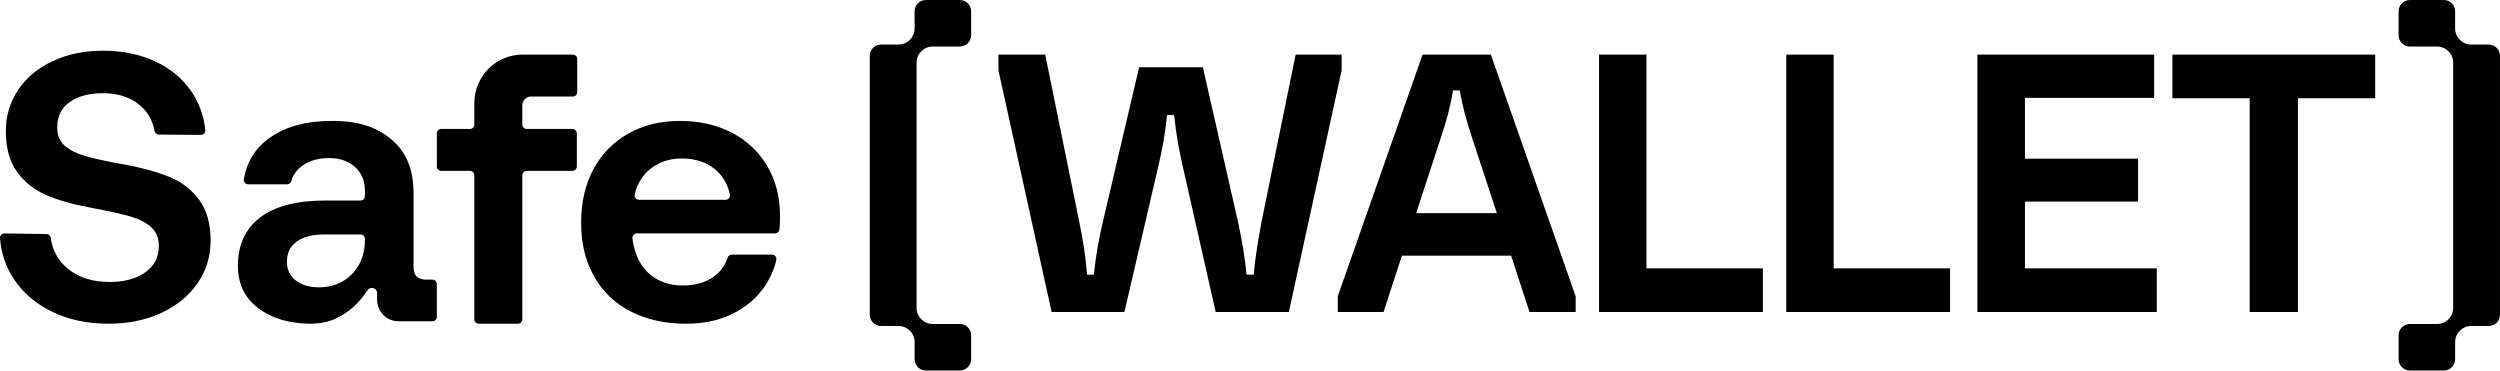
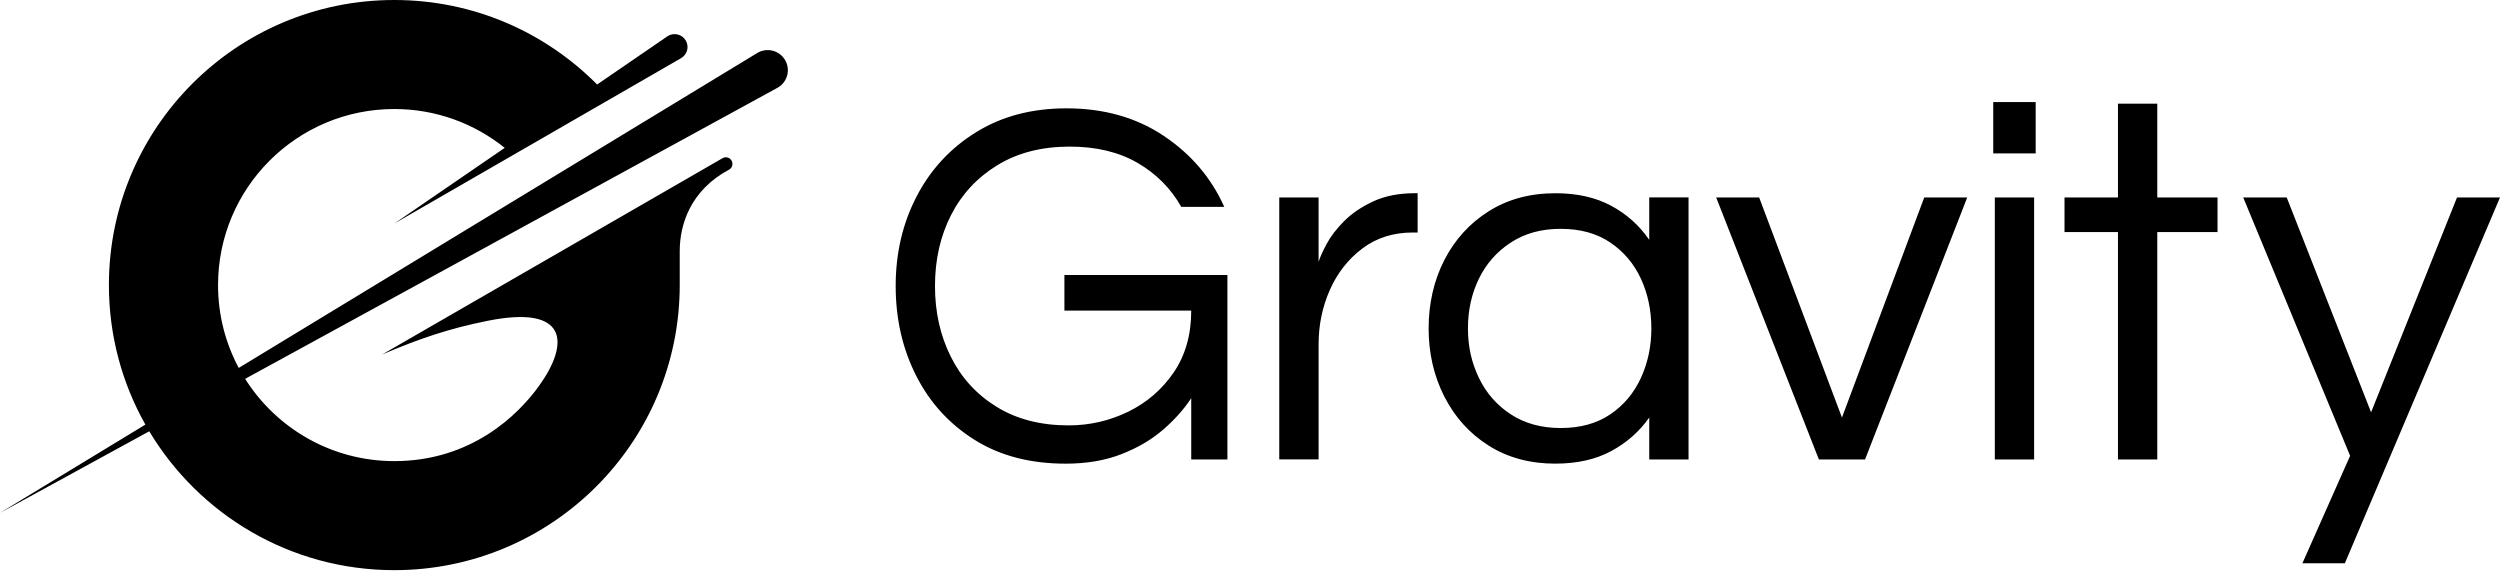
- <svg xmlns="http://www.w3.org/2000/svg" width="641" height="95" viewBox="0 0 641 95" fill="none">
-   <path d="M223.003 14.301V80.699C223.003 82.289 224.301 83.578 225.901 83.578H230.364C232.649 83.578 234.503 85.418 234.503 87.69V92.121C234.503 93.71 235.801 95 237.401 95H246.102C247.702 95 249 93.71 249 92.121V85.948C249 84.359 247.702 83.069 246.102 83.069H239.151C236.867 83.069 235.012 81.23 235.012 78.957V16.039C235.012 13.77 236.864 11.928 239.151 11.928H246.099C247.699 11.928 248.997 10.638 248.997 9.048V2.879C248.997 1.289 247.699 0 246.099 0H237.398C235.798 0 234.5 1.289 234.5 2.879V7.31C234.5 9.579 232.649 11.422 230.361 11.422H225.898C224.298 11.422 223 12.711 223 14.301H223.003Z" fill="currentColor" />
-   <path d="M640.997 80.694V14.3C640.997 12.71 639.699 11.421 638.099 11.421H633.635C631.351 11.421 629.497 9.582 629.497 7.31V2.879C629.497 1.289 628.199 0 626.599 0H617.898C616.298 0 615 1.289 615 2.879V9.051C615 10.64 616.298 11.93 617.898 11.93H624.849C627.133 11.93 628.988 13.769 628.988 16.041V78.959C628.988 81.228 627.136 83.07 624.849 83.07H617.901C616.301 83.07 615.003 84.359 615.003 85.949V92.121C615.003 93.711 616.301 95 617.901 95H626.602C628.202 95 629.5 93.711 629.5 92.121V87.69C629.5 85.421 631.351 83.579 633.639 83.579H638.102C639.702 83.579 641 82.29 641 80.7L640.997 80.694Z" fill="currentColor" />
-   <path d="M43.41 45.349C40.253 44.075 36.398 43.012 31.845 42.158H31.748C27.324 41.373 24.004 40.652 21.793 39.997C19.58 39.346 17.841 38.46 16.574 37.347C15.306 36.233 14.671 34.696 14.671 32.732C14.671 29.853 15.744 27.661 17.891 26.155C20.039 24.65 22.869 23.897 26.381 23.897C30.22 23.897 33.323 24.878 35.7 26.842C37.832 28.607 39.137 30.846 39.618 33.56C39.712 34.101 40.168 34.503 40.715 34.506L51.513 34.588C52.176 34.595 52.705 34.022 52.639 33.358C52.277 29.727 51.085 26.427 49.07 23.454C46.825 20.149 43.734 17.58 39.8 15.749C35.864 13.917 31.393 13 26.384 13C21.636 13 17.357 13.883 13.552 15.651C9.747 17.419 6.786 19.87 4.673 23.015C2.556 26.155 1.5 29.692 1.5 33.617C1.5 37.938 2.443 41.405 4.33 44.024C6.216 46.643 8.688 48.623 11.747 49.964C14.803 51.306 18.479 52.368 22.774 53.156L23.262 53.254C27.814 54.105 31.213 54.858 33.458 55.512C35.703 56.167 37.474 57.084 38.775 58.261C40.077 59.441 40.728 61.045 40.728 63.072C40.728 65.954 39.558 68.209 37.216 69.845C34.873 71.48 31.849 72.299 28.142 72.299C23.718 72.299 20.139 71.17 17.407 68.911C14.92 66.855 13.458 64.221 13.018 61.001C12.942 60.444 12.483 60.02 11.923 60.014L1.138 59.849C0.481 59.84 -0.047 60.396 0.003 61.054C0.308 65.014 1.541 68.582 3.695 71.758C6.069 75.26 9.339 78.009 13.502 80.004C17.665 82.001 22.447 83 27.846 83C32.855 83 37.345 82.083 41.313 80.251C45.281 78.42 48.388 75.883 50.633 72.644C52.877 69.405 54 65.758 54 61.7C54 57.379 53.022 53.896 51.073 51.245C49.12 48.595 46.567 46.63 43.413 45.356L43.41 45.349Z" fill="currentColor" />
-   <path d="M110.867 71.692H109.171C108.19 71.692 107.418 71.431 106.864 70.901C106.307 70.376 106.028 69.518 106.028 68.329V49.43C106.028 43.427 104.13 38.858 100.332 35.728C96.535 32.597 92.063 31 85.057 31C78.443 31 73.275 32.447 69.218 35.285C65.519 37.87 63.288 41.412 62.525 45.914C62.408 46.612 62.93 47.256 63.636 47.256H73.617C74.117 47.256 74.567 46.924 74.699 46.44C75.155 44.772 76.161 43.414 77.715 42.359C79.516 41.138 81.655 40.529 84.472 40.529C89.782 40.529 93.56 43.829 93.56 48.741V50.278C93.56 50.906 93.054 51.413 92.433 51.413H83.392C76.06 51.413 70.494 52.864 66.696 55.765C62.899 58.669 61 62.791 61 68.131C61 72.751 62.734 76.379 66.206 79.015C68.81 80.995 71.921 82.136 75.127 82.637C77.576 83.019 80.089 83.159 82.544 82.761C85.114 82.347 87.203 81.279 89.291 79.758C91.168 78.393 92.734 76.643 94.165 74.507C94.861 73.302 96.69 73.784 96.69 75.18V76.857C96.69 79.904 99.139 82.379 102.168 82.379H110.873C111.497 82.379 112 81.868 112 81.243V72.83C112 72.202 111.494 71.695 110.873 71.695L110.867 71.692ZM93.554 61.5C93.554 63.942 93.044 66.068 92.032 67.882C89.905 71.686 86.101 73.669 81.817 73.669C79.326 73.669 77.329 73.076 75.826 71.89C74.32 70.701 73.567 69.119 73.567 67.14C73.567 64.898 74.402 63.167 76.07 61.946C77.74 60.728 80.111 60.116 83.19 60.116H92.427C93.051 60.116 93.554 60.627 93.554 61.251V61.5Z" fill="currentColor" />
-   <path d="M146.882 14H133.962C127.146 14 121.618 19.577 121.618 26.46V31.932C121.618 32.558 121.114 33.063 120.497 33.063H113.121C112.501 33.063 112 33.571 112 34.194V42.678C112 43.304 112.504 43.81 113.121 43.81H120.497C121.117 43.81 121.618 44.318 121.618 44.941V81.869C121.618 82.495 122.122 83 122.739 83H132.807C133.427 83 133.927 82.492 133.927 81.869V44.941C133.927 44.315 134.431 43.81 135.048 43.81H146.778C147.399 43.81 147.899 43.301 147.899 42.678V34.194C147.899 33.568 147.396 33.063 146.778 33.063H135.048C134.428 33.063 133.927 32.554 133.927 31.932V27.013C133.927 25.761 134.932 24.747 136.172 24.747H146.879C147.499 24.747 148 24.238 148 23.616V15.131C148 14.505 147.496 14 146.879 14H146.882Z" fill="currentColor" />
-   <path d="M196.681 42.512C194.465 38.818 191.437 35.979 187.6 33.998C183.763 32.017 179.328 31 174.305 31C169.282 31 164.943 32.1 161.106 34.247C157.269 36.394 154.292 39.427 152.175 43.354C150.058 47.281 149 51.884 149 57.163C149 62.442 150.094 66.85 152.274 70.773C154.458 74.7 157.582 77.721 161.652 79.832C165.72 81.947 170.5 83 175.993 83C180.227 83 184.016 82.225 187.357 80.675C190.695 79.124 193.394 76.997 195.444 74.289C197.199 71.973 198.398 69.437 199.038 66.681C199.204 65.966 198.663 65.281 197.928 65.281H187.654C187.162 65.281 186.73 65.6 186.574 66.062C185.851 68.196 184.572 69.88 182.74 71.121C180.687 72.506 178.142 73.201 175.098 73.201C172.585 73.201 170.385 72.675 168.498 71.619C166.612 70.563 165.125 69.08 164.031 67.163C163.6 66.407 163.248 65.609 162.967 64.786C162.666 63.903 162.449 62.99 162.298 62.069C162.247 61.746 162.199 61.421 162.161 61.096C162.084 60.426 162.618 59.839 163.296 59.839H198.721C199.297 59.839 199.789 59.415 199.853 58.844C199.901 58.426 199.936 57.998 199.952 57.561C199.984 56.77 200 56.043 200 55.383C200 50.499 198.89 46.209 196.675 42.512H196.681ZM186.037 51.223H163.852C163.123 51.223 162.577 50.55 162.736 49.842C163.091 48.289 163.705 46.885 164.578 45.632C165.704 44.014 167.159 42.777 168.943 41.919C170.73 41.061 172.681 40.633 174.797 40.633C178.238 40.633 181.084 41.558 183.331 43.405C185.26 44.99 186.535 47.134 187.149 49.839C187.312 50.55 186.766 51.227 186.037 51.227V51.223Z" fill="currentColor" />
-   <path d="M256 14H267.993L276.792 57.233C277.663 61.443 278.339 65.554 278.725 70.433H280.467C280.952 65.649 281.724 61.443 282.691 57.233L292.07 17.253H308.415L317.504 57.233C318.375 61.345 319.147 65.649 319.632 70.433H321.47C321.856 65.554 322.631 61.537 323.403 57.139L332.202 14H344V18.017L330.46 79.997H311.701L303.288 42.791C302.321 38.486 301.546 34.564 301.064 29.497H299.226C298.741 34.567 297.969 38.392 297.003 42.601L288.299 80H269.636L256 18.02V14.003V14Z" fill="currentColor" />
-   <path d="M382.256 14L404 75.983V80H392.166L387.453 65.557H359.452L354.738 80H343V75.983L364.744 14H382.256ZM363.109 54.654H383.796L377.444 35.332C376 30.933 375.038 27.487 374.27 23.183H372.537C371.864 27.487 370.902 30.93 369.458 35.234L363.106 54.651L363.109 54.654Z" fill="currentColor" />
-   <path d="M410 14H422.152V68.808H452V80H410V14Z" fill="currentColor" />
-   <path d="M458 14H470.151V68.808H500V80H458V14Z" fill="currentColor" />
-   <path d="M507 14H552.328V25.095H519.195V40.686H548.197V51.686H519.195V68.808H553V80H507V14Z" fill="currentColor" />
-   <path d="M609 14V25.19H589.186V80H576.814V25.19H557V14H609Z" fill="currentColor" />
+ <svg xmlns="http://www.w3.org/2000/svg" id="Layer_1" data-name="Layer 1" viewBox="0 0 1289 293.97">
+   <defs>
+     <style>
+       .cls-1 {
+         fill: currentColor;
+         stroke-width: 0px;
+       }
+     </style>
+   </defs>
+   <path class="cls-1" d="M549.35,239.06c-18.2,0-33.82-4.09-46.88-12.29-13.06-8.2-23.1-19.23-30.12-33.1-7.03-13.87-10.54-29.27-10.54-46.21s3.6-32.33,10.81-46.21c7.2-13.87,17.43-24.9,30.67-33.1,13.24-8.2,28.77-12.29,46.61-12.29,19.28,0,35.98,4.73,50.12,14.19,14.14,9.46,24.54,21.67,31.21,36.62h-22.16c-5.4-9.55-12.93-17.11-22.56-22.7-9.64-5.58-21.3-8.38-34.99-8.38-14.41,0-26.84,3.2-37.29,9.59-10.45,6.4-18.42,14.99-23.91,25.8-5.5,10.81-8.24,22.96-8.24,36.48s2.7,25.45,8.1,36.34c5.4,10.9,13.28,19.55,23.64,25.94,10.35,6.4,22.74,9.59,37.15,9.59,10.8,0,21.03-2.34,30.67-7.03,9.63-4.68,17.47-11.43,23.51-20.26,6.03-8.82,9.05-19.45,9.05-31.88h-65.39v-18.38h84.04v95.12h-18.65v-31.61c-3.78,5.76-8.65,11.21-14.6,16.34-5.95,5.13-13.11,9.32-21.48,12.57-8.38,3.25-17.97,4.87-28.77,4.87h0ZM659.59,236.91V101.8h20.27v33.23c.72-2.34,2.11-5.44,4.19-9.32,2.07-3.87,5.09-7.79,9.05-11.76,3.96-3.96,8.96-7.34,14.99-10.14,6.03-2.79,13.19-4.19,21.49-4.19h1.35v20.26h-2.43c-10.09,0-18.78,2.74-26.07,8.24-7.3,5.5-12.88,12.61-16.75,21.35-3.88,8.74-5.81,18.07-5.81,27.97v59.44h-20.27v.02ZM801.99,239.06c-13.15,0-24.64-3.11-34.45-9.32-9.82-6.21-17.43-14.64-22.84-25.27-5.4-10.63-8.1-22.33-8.1-35.13s2.7-24.72,8.1-35.26c5.4-10.54,13.01-18.91,22.84-25.13,9.82-6.21,21.3-9.32,34.45-9.32,11.17,0,20.76,2.16,28.77,6.48,8.02,4.32,14.54,10.18,19.59,17.56v-21.88h20.26v135.1h-20.26v-21.62c-5.05,7.21-11.57,12.97-19.59,17.3-8.01,4.32-17.61,6.48-28.77,6.48ZM804.69,220.69c10.09,0,18.59-2.34,25.54-7.03,6.93-4.68,12.2-10.94,15.81-18.78,3.6-7.83,5.4-16.34,5.4-25.54s-1.8-17.92-5.4-25.67c-3.61-7.75-8.87-13.95-15.81-18.65-6.93-4.68-15.45-7.03-25.54-7.03s-18.46,2.35-25.67,7.03c-7.21,4.68-12.7,10.9-16.48,18.65-3.78,7.75-5.67,16.31-5.67,25.67s1.89,17.7,5.67,25.54c3.78,7.83,9.28,14.1,16.48,18.78,7.2,4.68,15.76,7.03,25.67,7.03ZM937.82,236.91l-52.96-135.1h22.16l42.69,113.49,42.43-113.49h22.16l-52.69,135.1h-23.79ZM1027.71,79.1v-26.48h21.89v26.48h-21.89ZM1028.53,236.91V101.8h20.26v135.1h-20.26ZM1092.02,236.91v-117.27h-27.56v-17.83h27.56v-48.36h20.27v48.36h31.07v17.83h-31.07v117.27h-20.27ZM1187.13,290.4l24.59-55.39-55.12-133.21h22.43l43.5,110.78,44.31-110.78h22.16l-79.99,188.61h-21.88ZM404.82,31.01c-2.92-5.04-9.42-6.7-14.4-3.67L123.09,189.7c-6.81-12.73-10.67-27.27-10.67-42.71,0-50.14,40.69-90.78,90.89-90.78,21.55,0,41.34,7.51,56.92,20.03l-56.87,38.99L351.16,29.99c3.19-1.83,4.28-5.91,2.43-9.08-1.94-3.35-6.33-4.35-9.53-2.15l-36.19,24.81C281.19,16.67,244.21,0,203.3,0,122.03,0,56.15,65.81,56.15,146.98c0,26.14,6.84,50.68,18.81,71.94L0,264.45l76.96-42.08c25.7,42.88,72.66,71.6,126.35,71.6,81.28,0,147.16-65.81,147.16-146.99v-17.55c0-13.75,5.59-31.34,25.38-41.93,1.7-.91,2.31-3.03,1.35-4.7-.94-1.63-3.02-2.19-4.65-1.24l-175.49,101.2c19.59-8.32,34.56-13.38,54.41-17.36,41.35-8.3,42.4,11.39,26.43,33.6-10.69,14.87-34.85,38.75-74.58,38.75-32.4,0-60.83-16.93-76.93-42.42L400.81,45.3c5.12-2.79,6.93-9.25,4.01-14.29Z" />
</svg>
